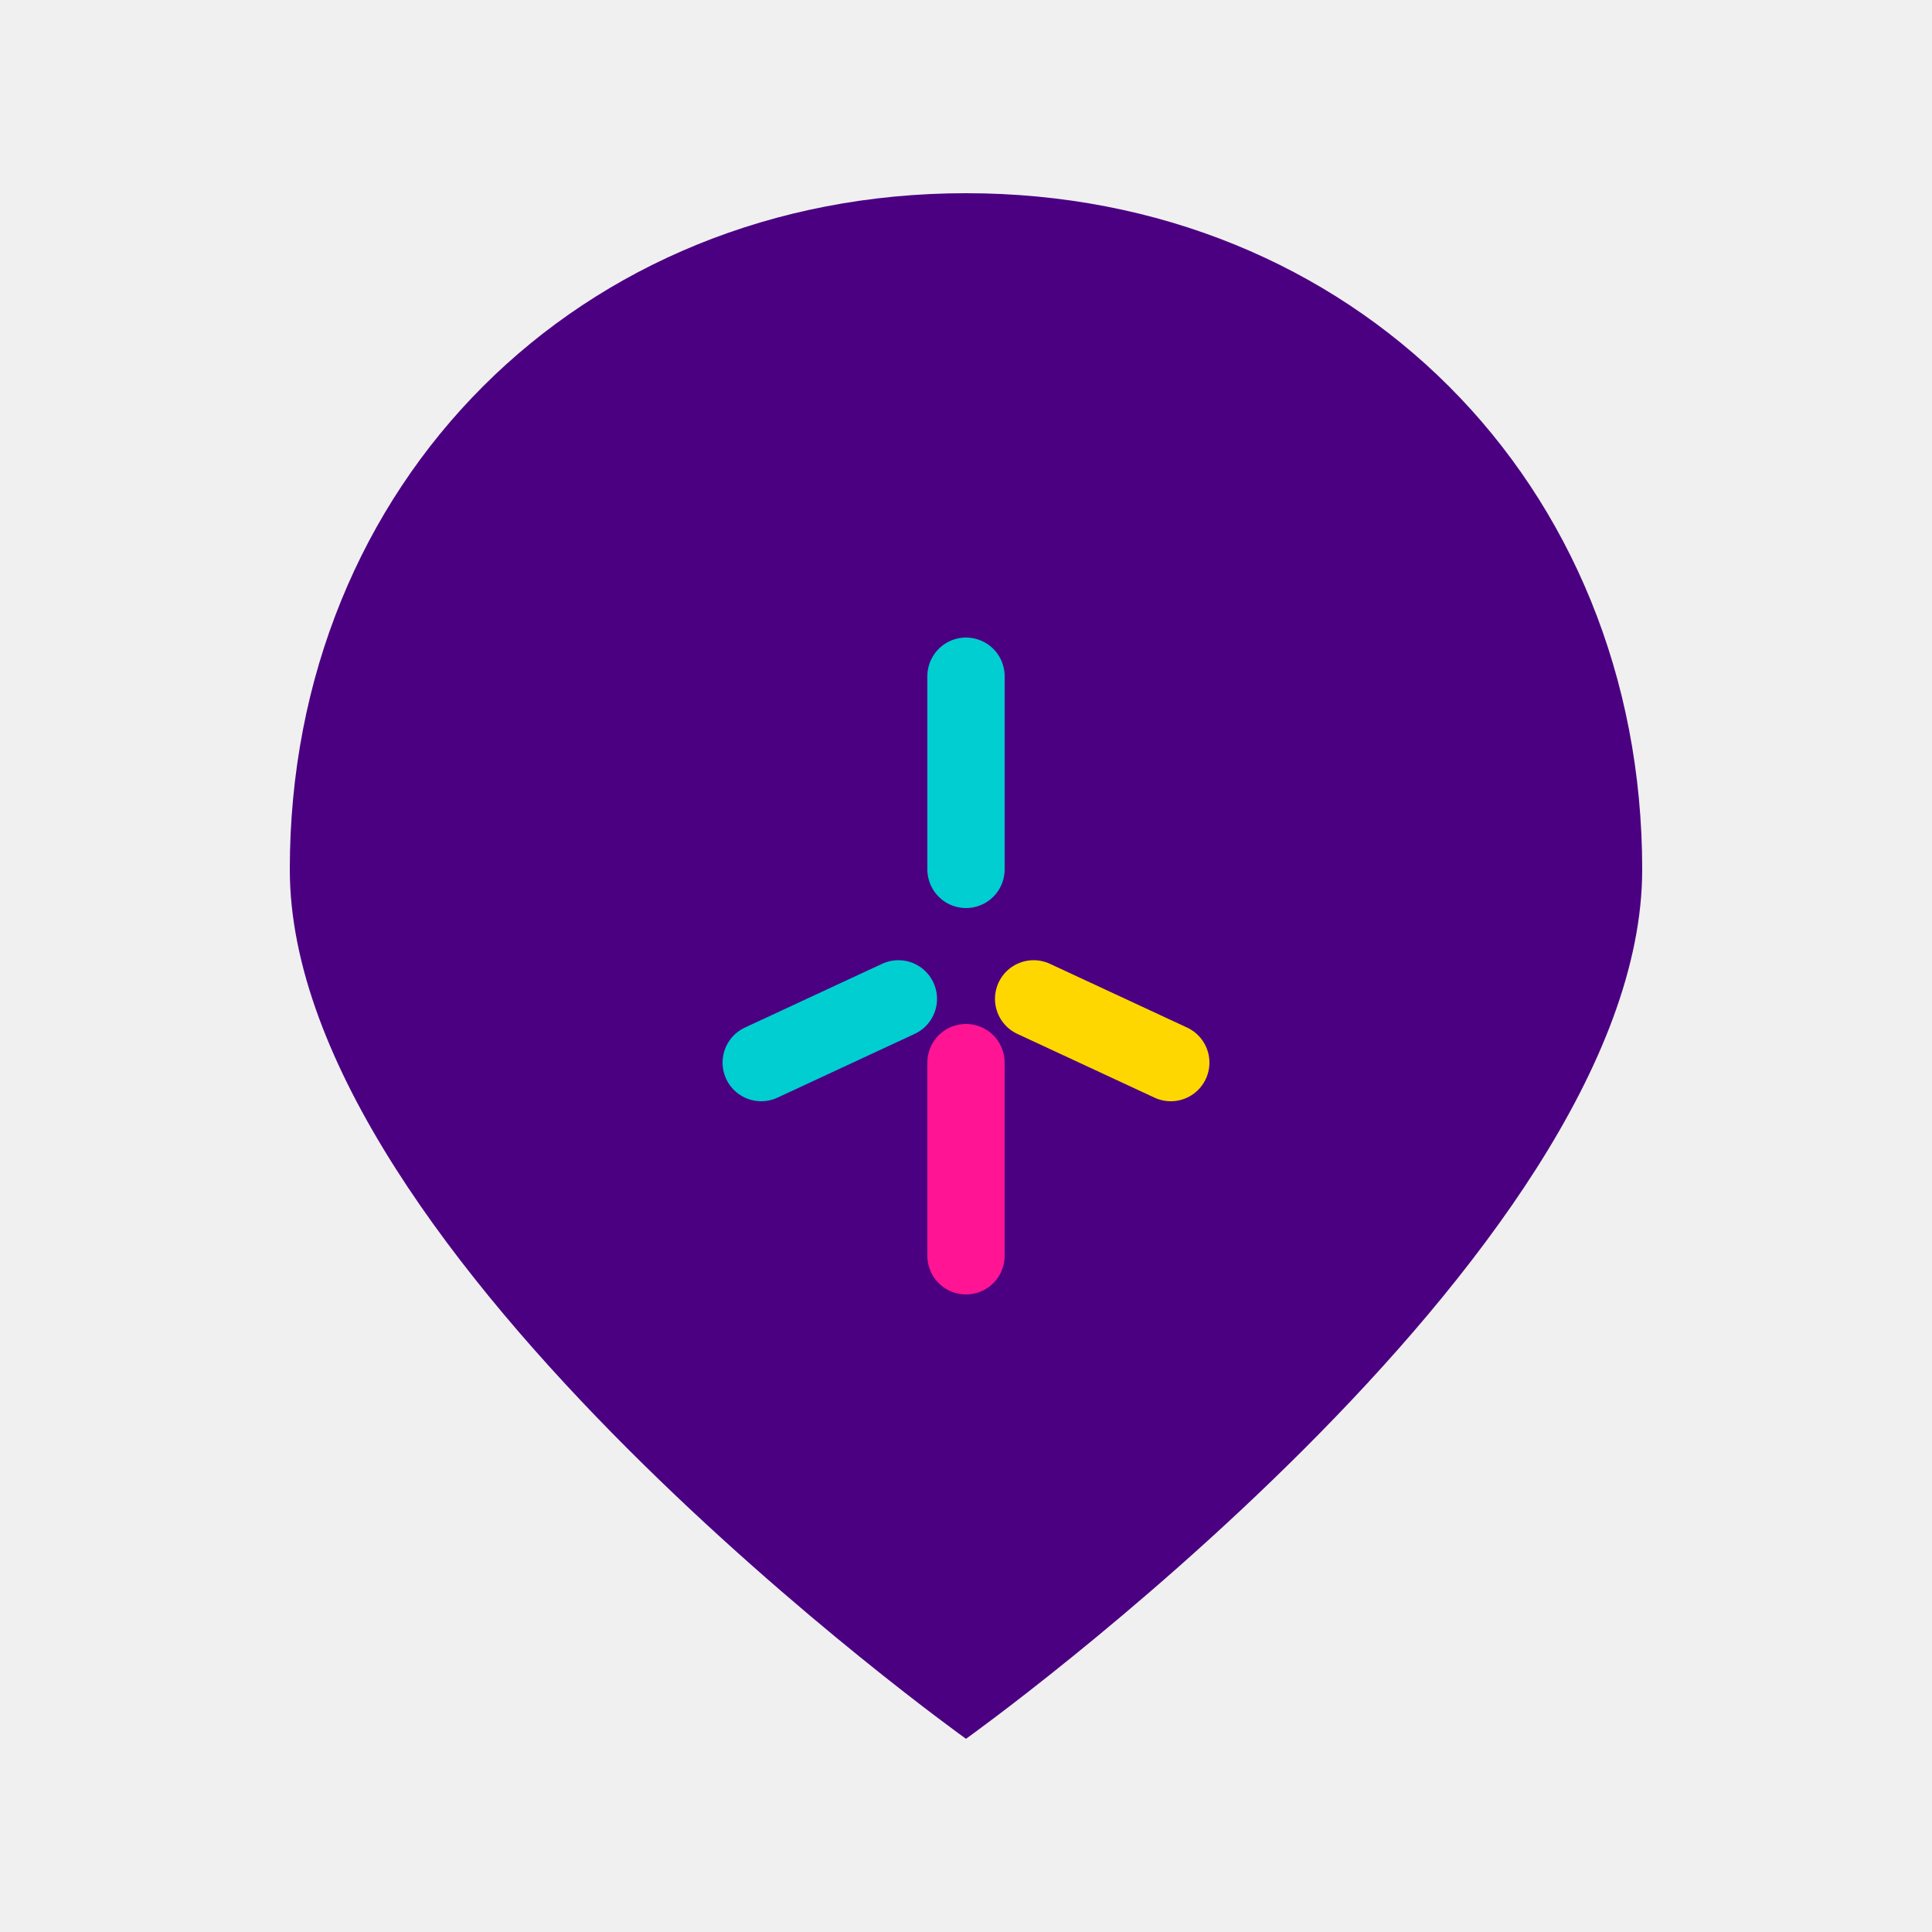
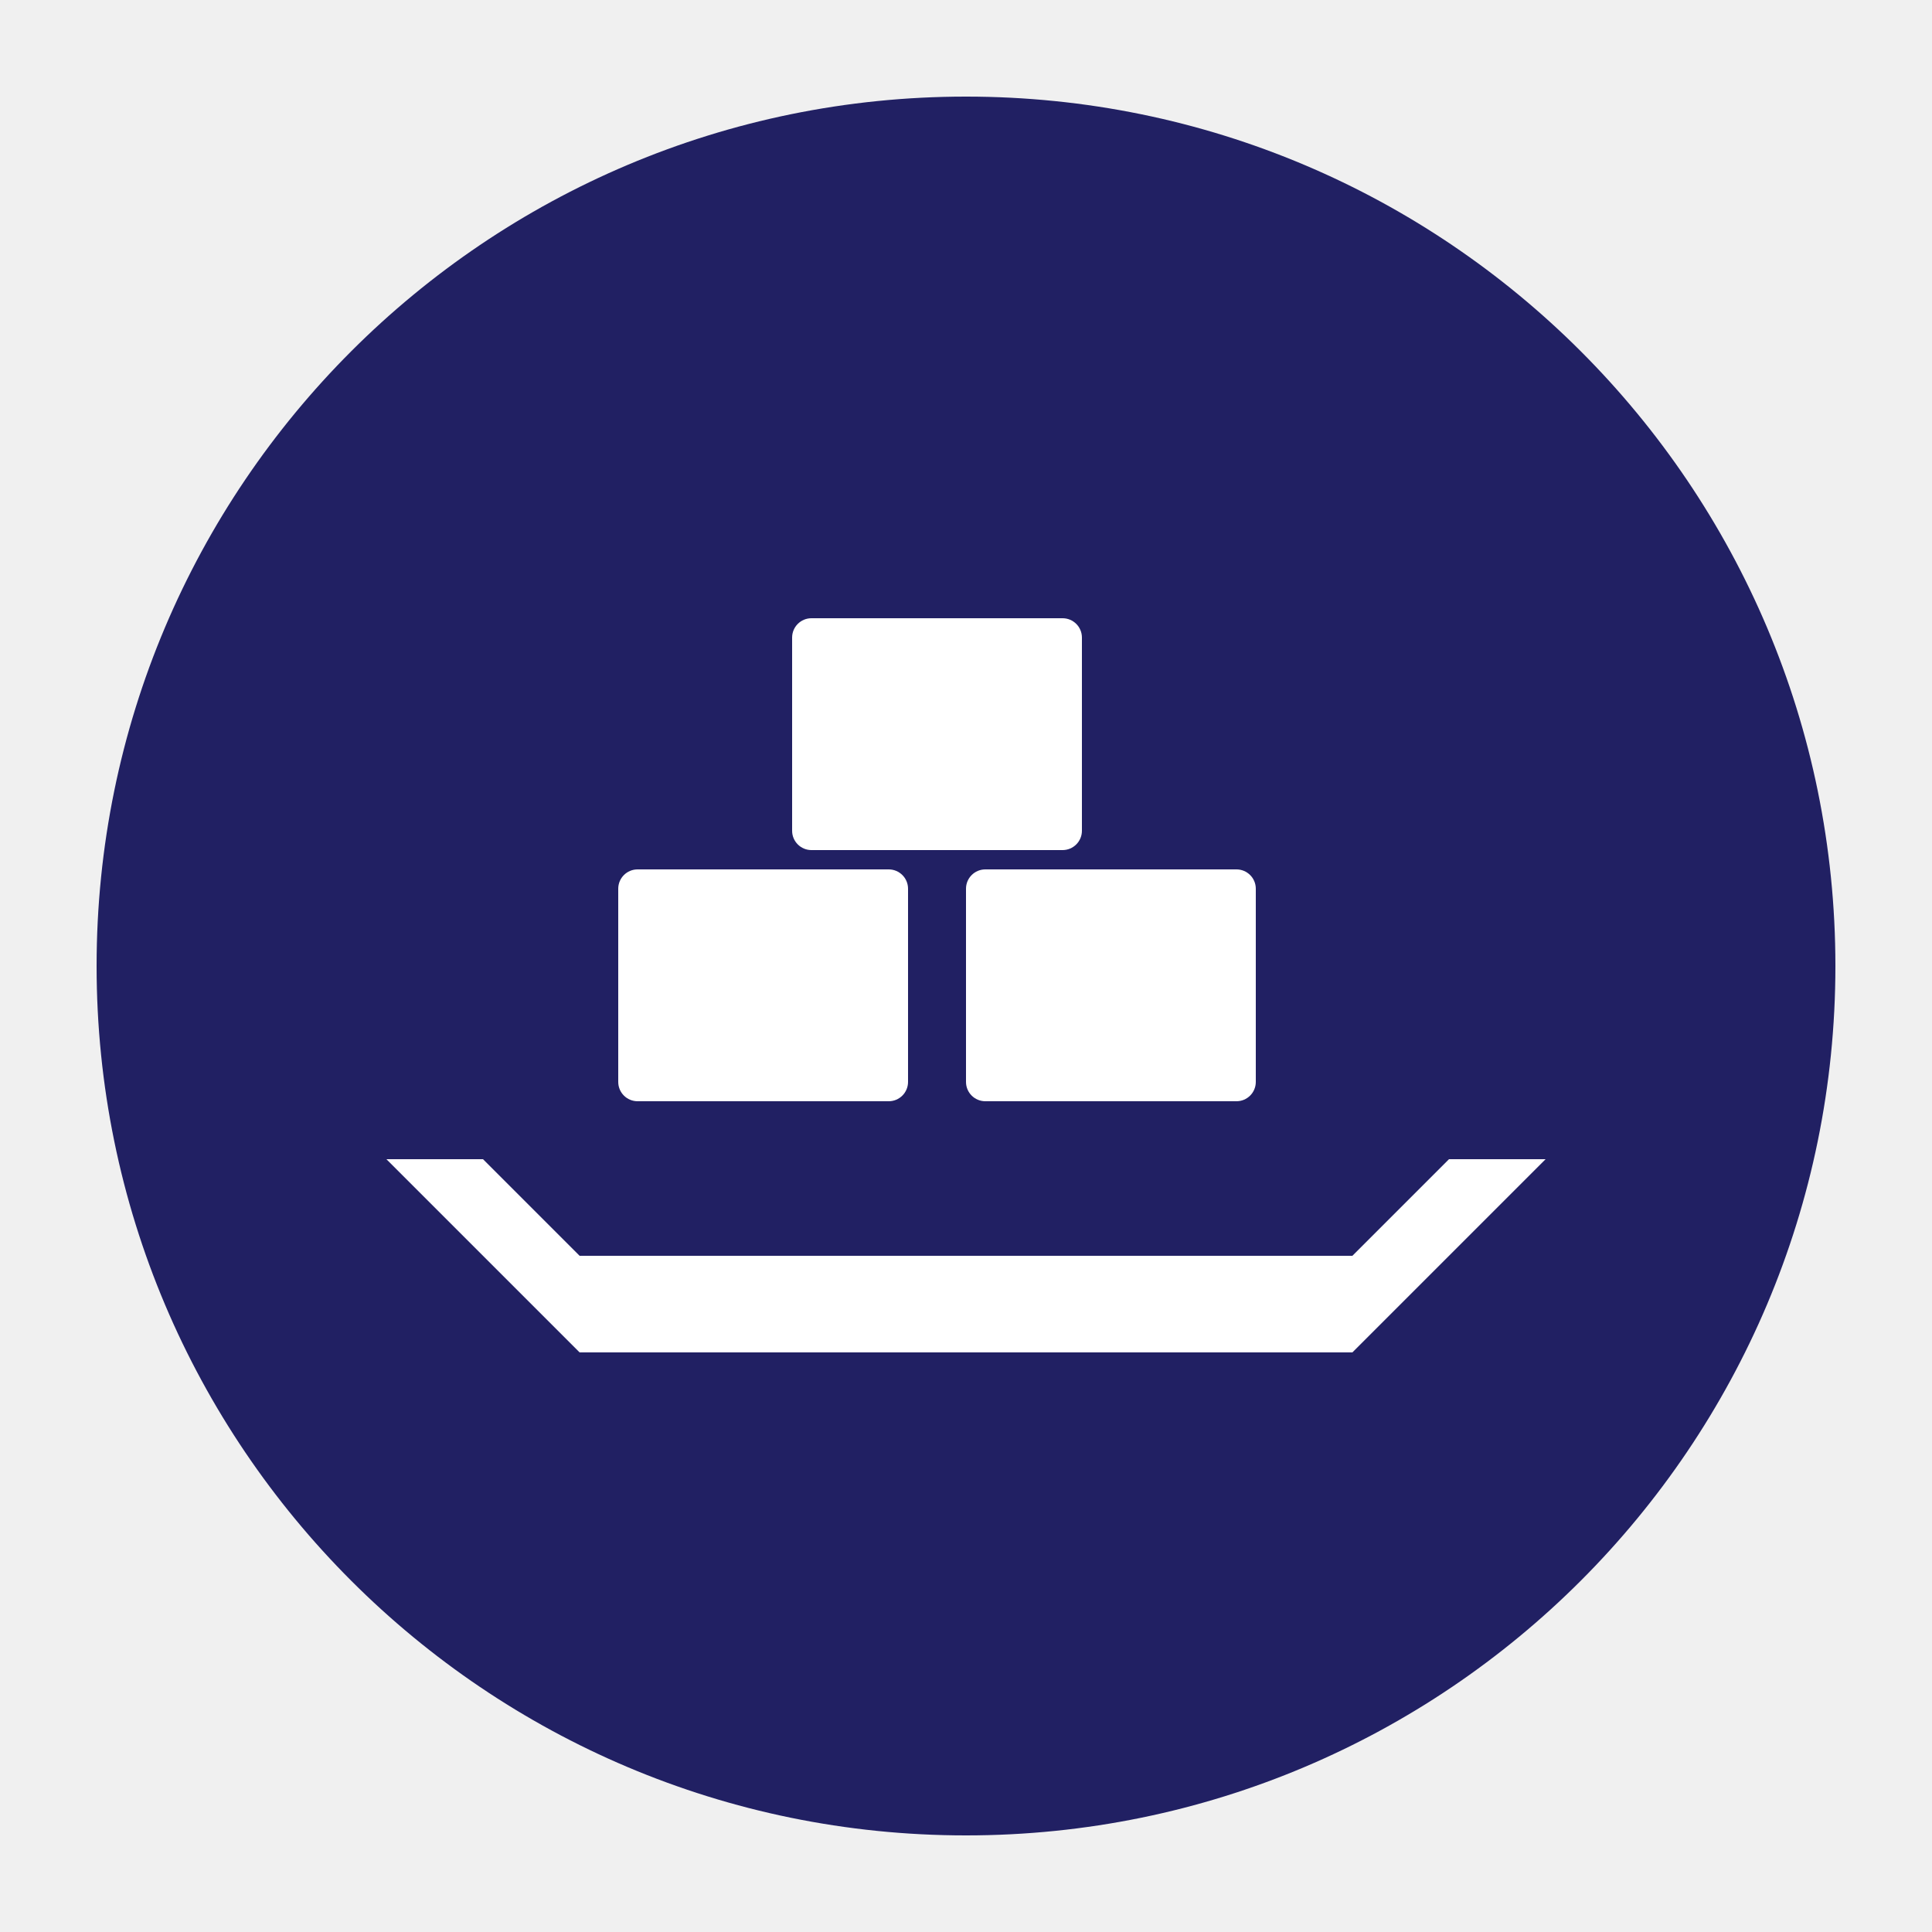
<svg xmlns="http://www.w3.org/2000/svg" viewBox="0 0 100 100">
-   <path d="M50 10 C30 10, 15 25, 15 45 C15 65, 50 90, 50 90 C50 90, 85 65, 85 45 C85 25, 70 10, 50 10 Z" fill="#4B0082" />
-   <g transform="translate(50, 50)">
-     <line x1="0" y1="-15" x2="0" y2="-5" stroke="#00CED1" stroke-width="4" stroke-linecap="round" />
-     <line x1="10.6" y1="5" x2="3.5" y2="1.7" stroke="#FFD700" stroke-width="4" stroke-linecap="round" />
-     <line x1="0" y1="15" x2="0" y2="5" stroke="#FF1493" stroke-width="4" stroke-linecap="round" />
-     <line x1="-10.6" y1="5" x2="-3.5" y2="1.7" stroke="#00CED1" stroke-width="4" stroke-linecap="round" />
+   <circle cx="50" cy="50" r="45" fill="#212063" />
+   <g fill="#ffffff">
+     <path d="M20 60 L30 70 L70 70 L80 60 L75 60 L70 65 L30 65 L25 60 Z" />
+     <rect x="32" y="45" width="15" height="12" rx="1" />
+     <rect x="50" y="45" width="15" height="12" rx="1" />
+     <rect x="41" y="32" width="15" height="12" rx="1" />
  </g>
</svg>
